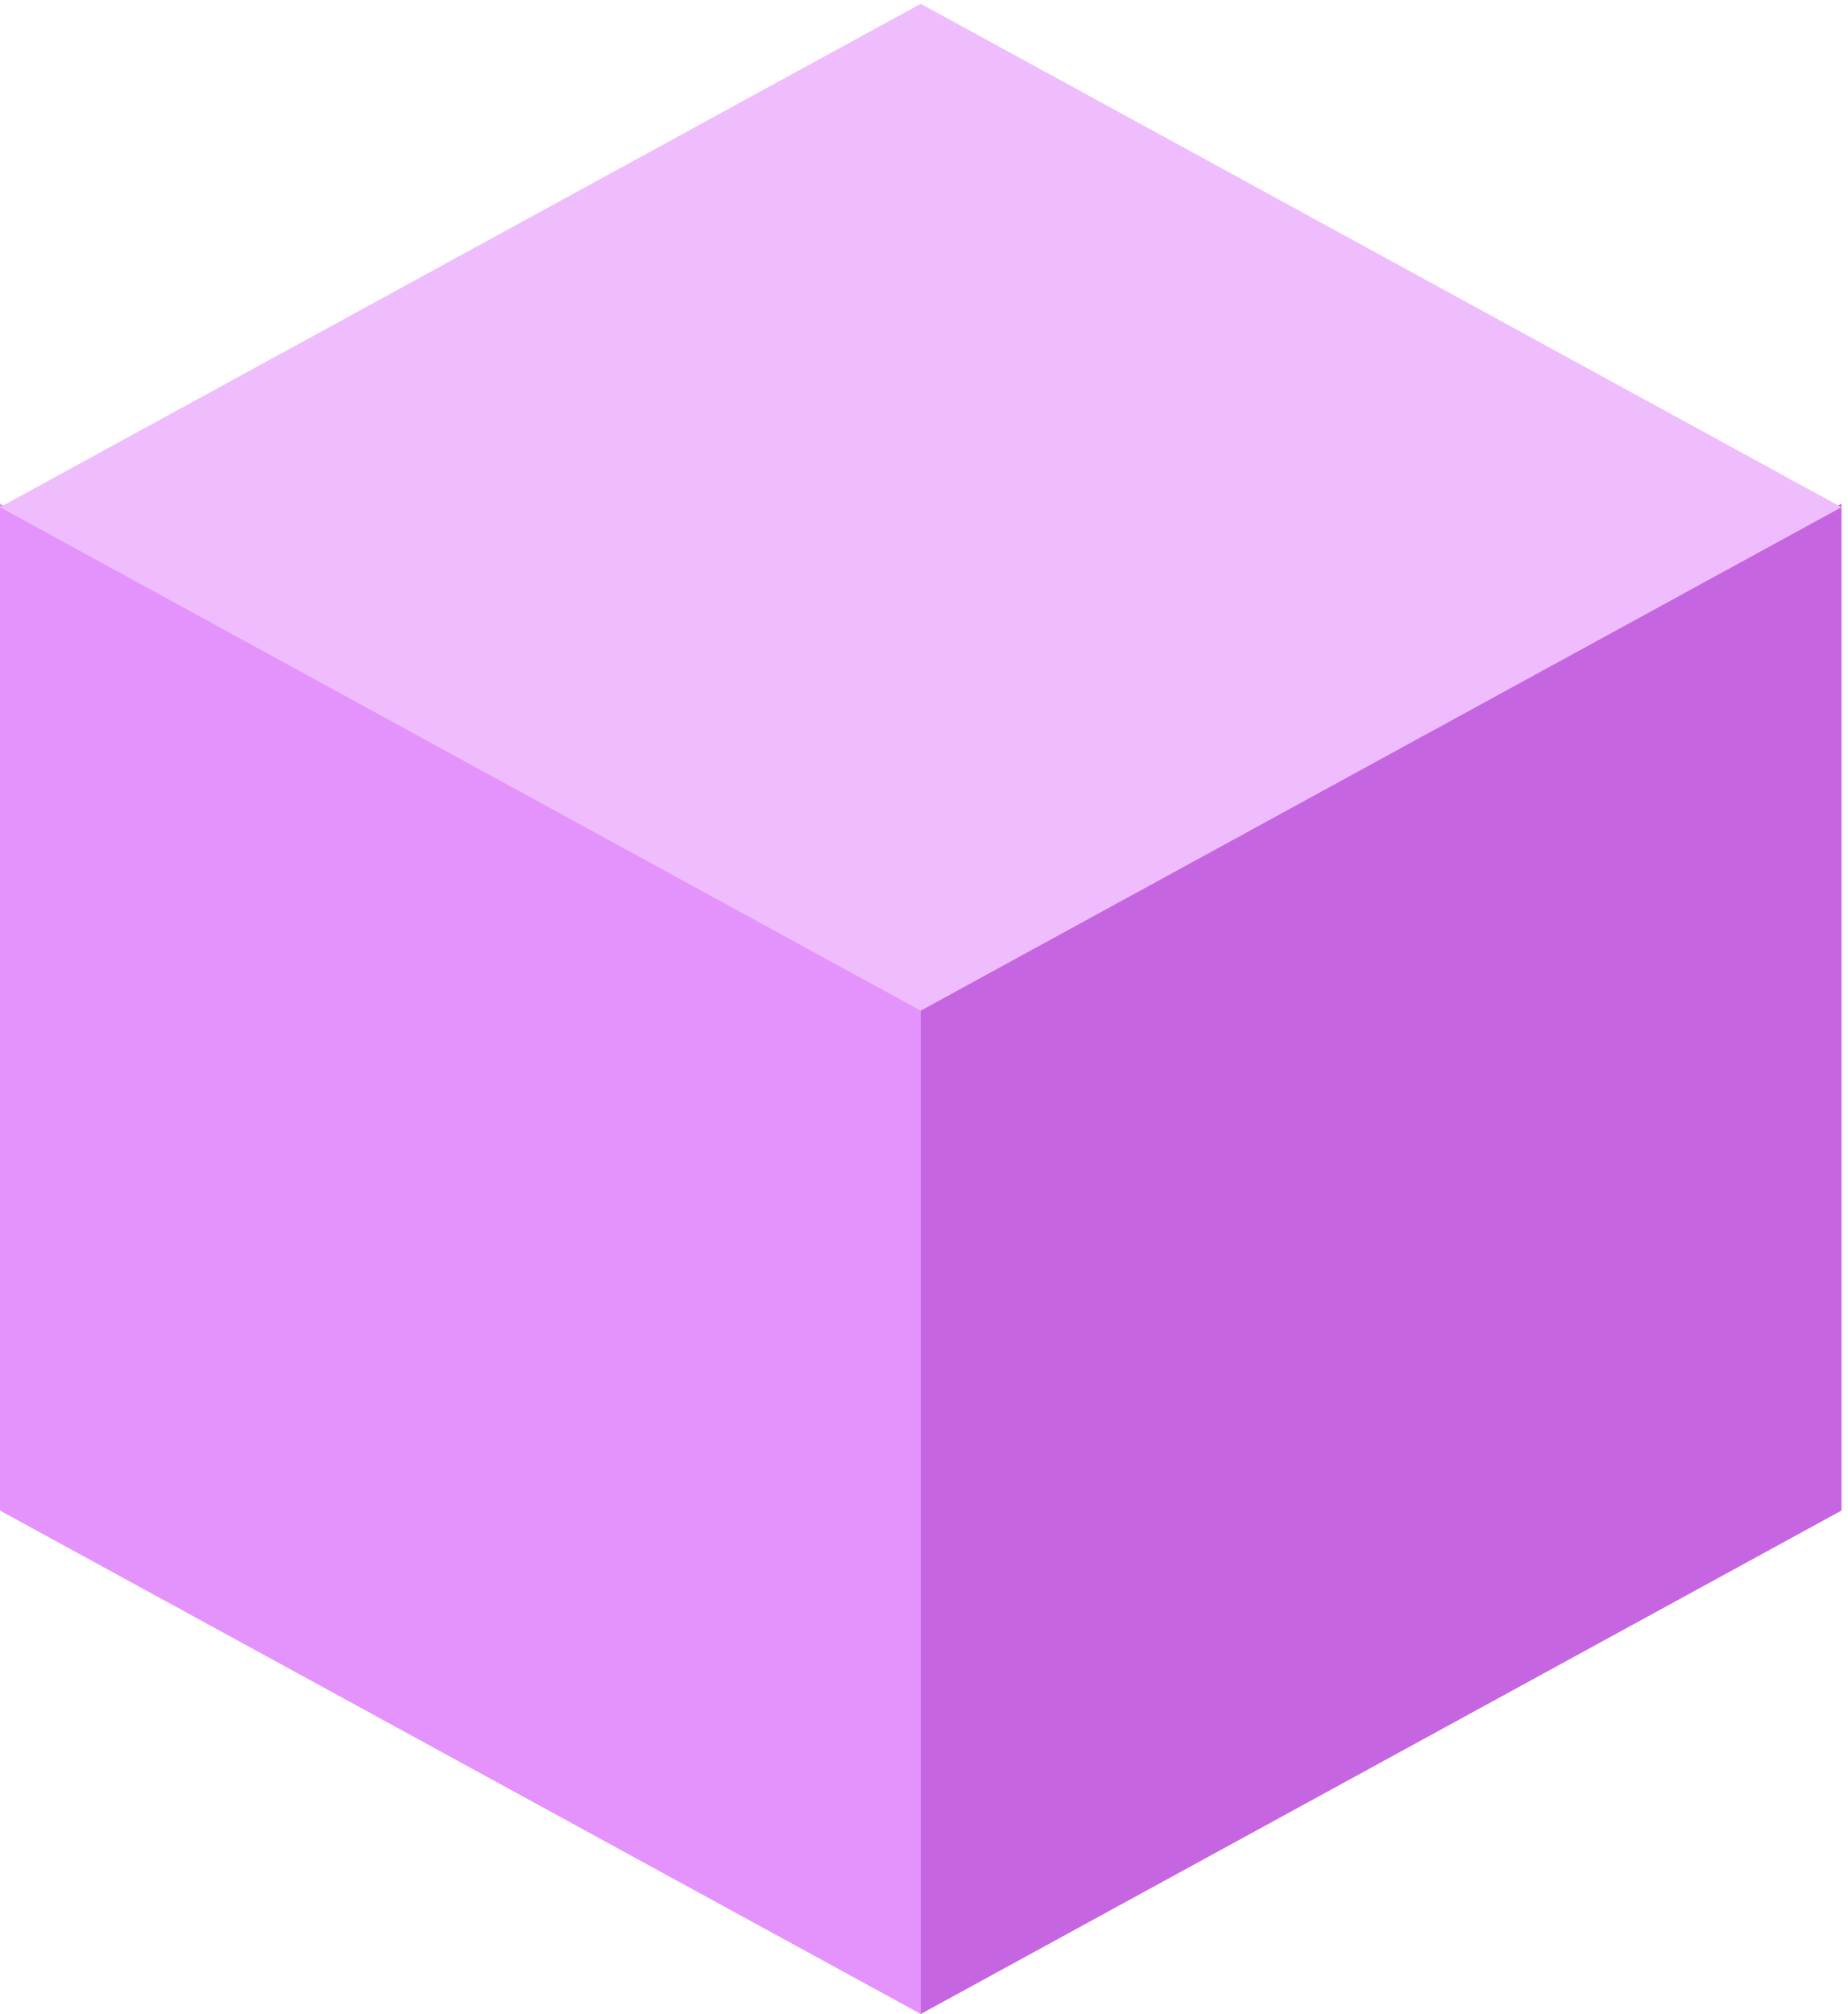
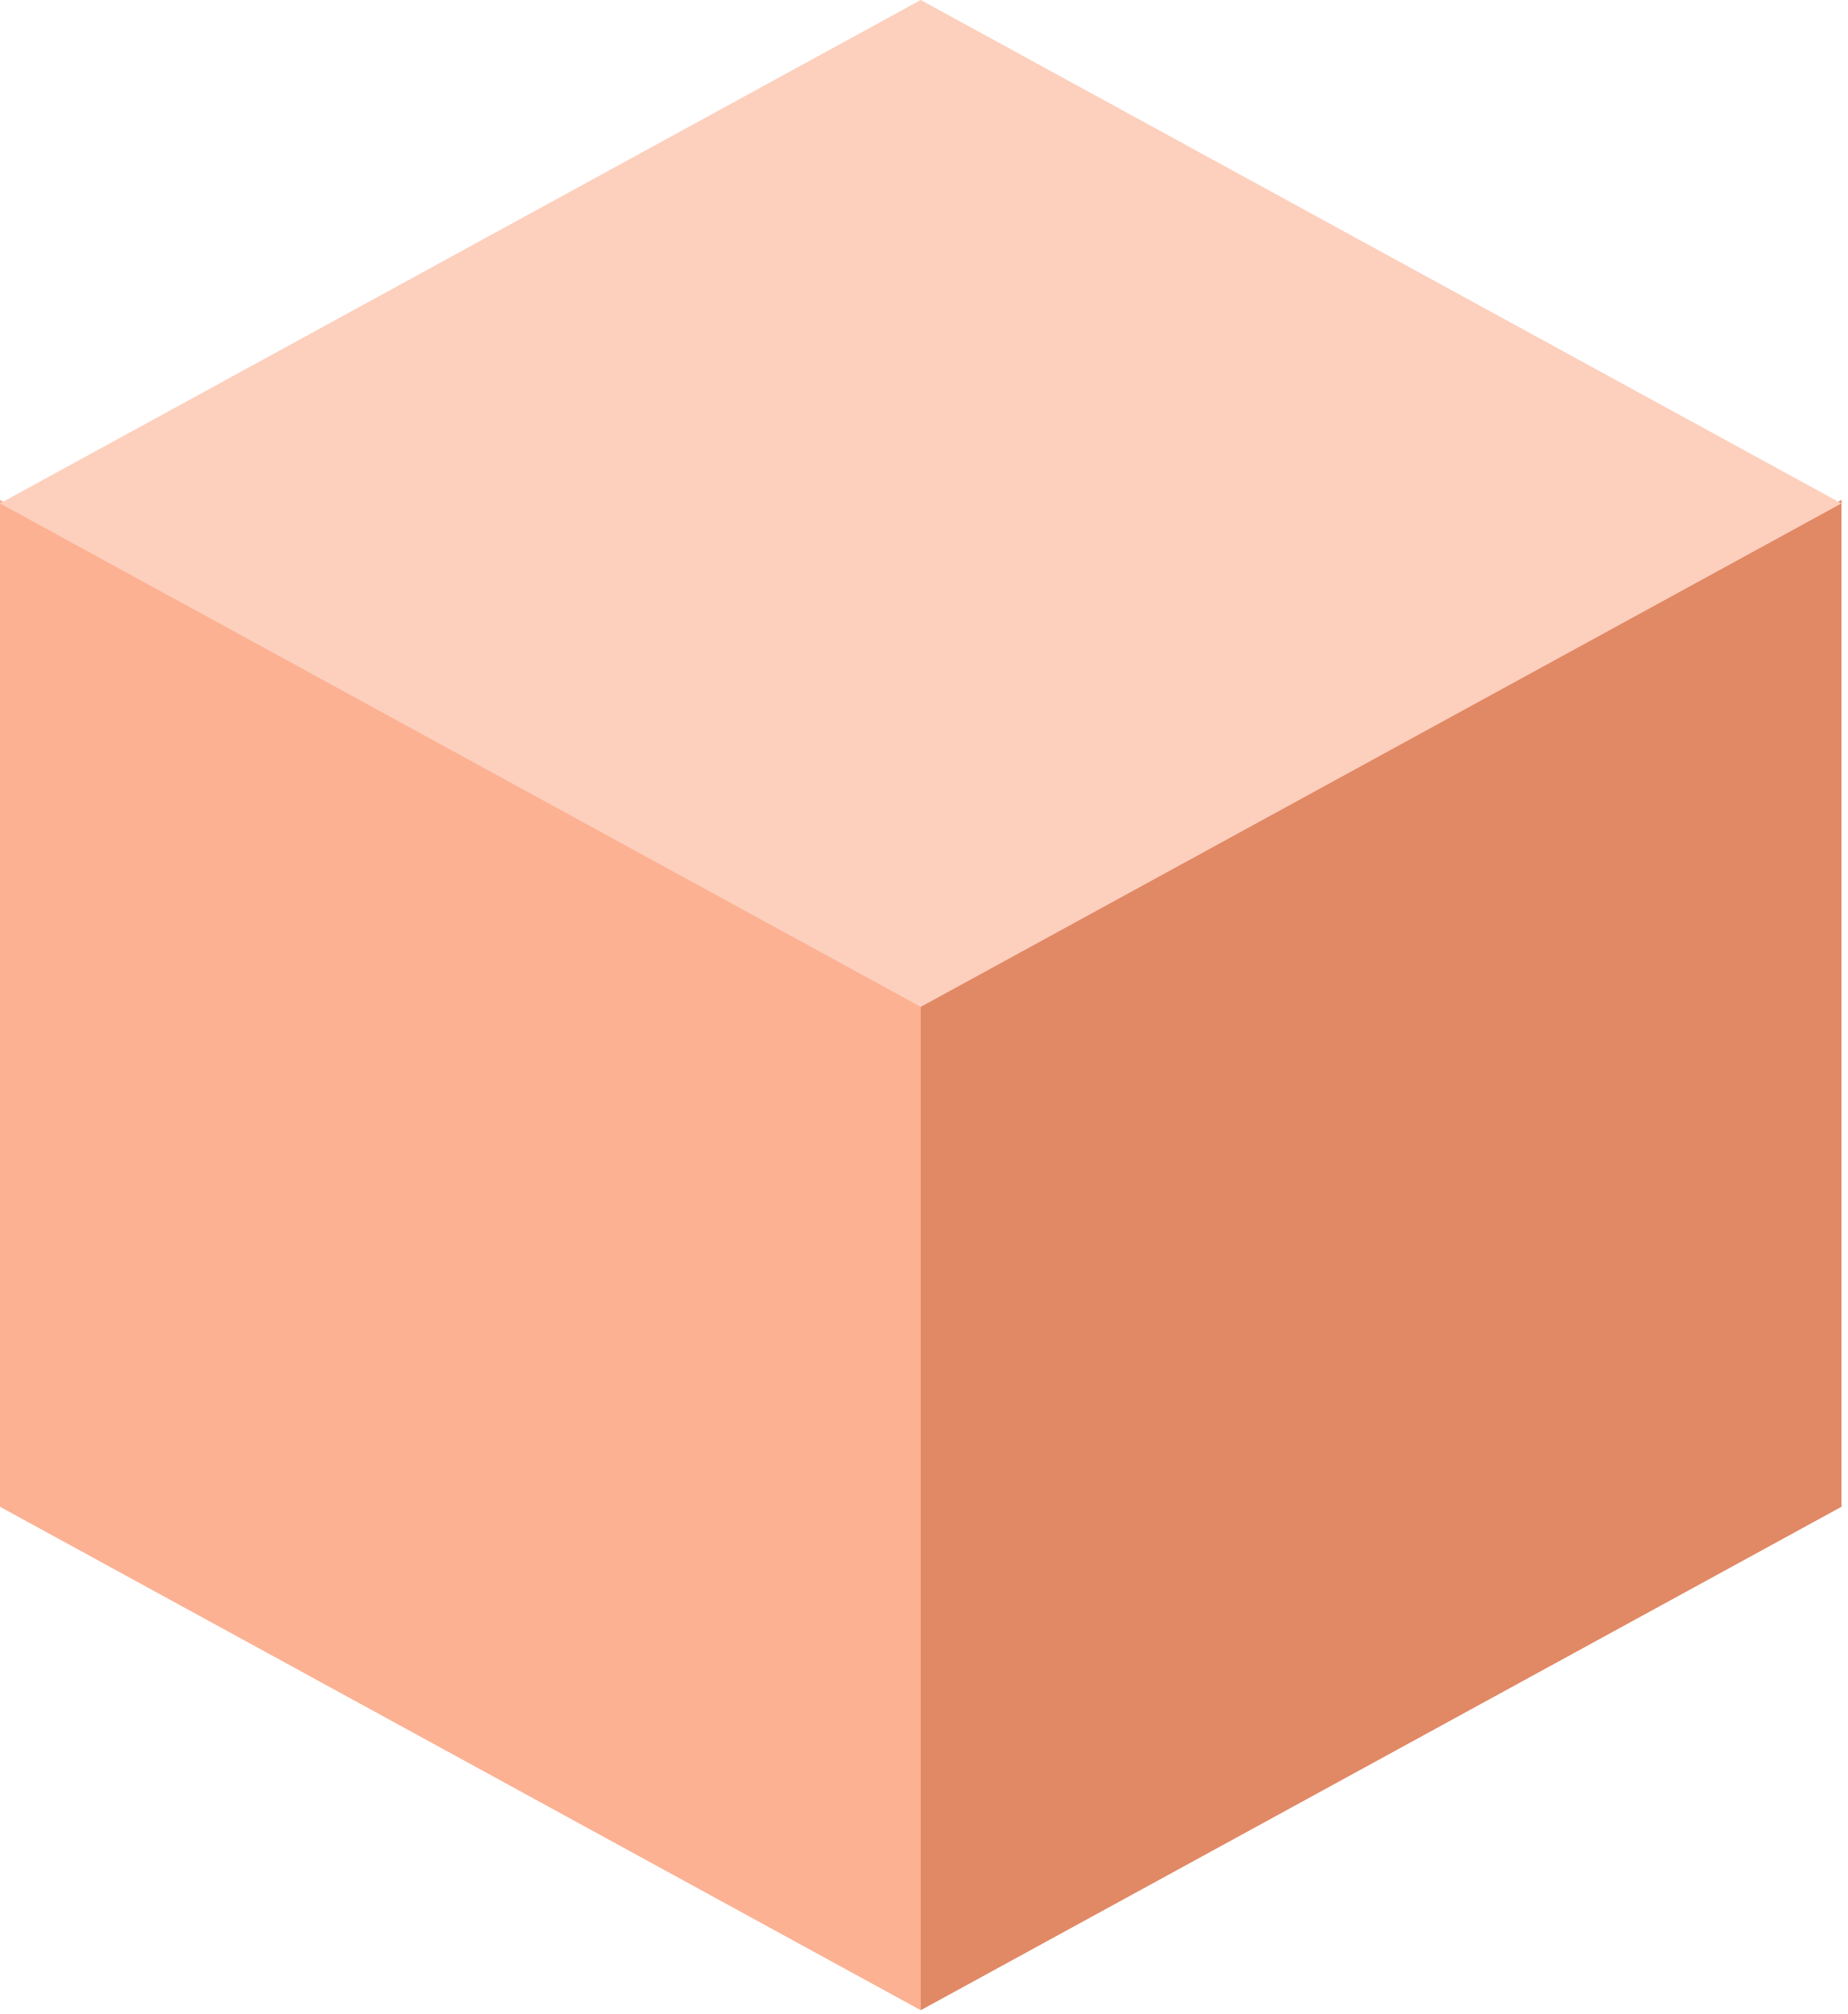
<svg xmlns="http://www.w3.org/2000/svg" width="244" height="266" viewBox="0 0 244 266" fill="none">
-   <path d="M121.611 133.017L0.001 66.526L0.001 199.509L121.611 266L121.611 133.017Z" fill="#E593FC" />
-   <path d="M243.22 66.526L121.61 133.018L121.61 266L243.22 199.509L243.22 66.526Z" fill="#C665E1" />
-   <path d="M243.22 66.991L121.61 0.5L0 66.991L121.61 133.483L243.22 66.991Z" fill="#EFBDFD" />
+   <path d="M121.611 132.517L0.001 66.026L0.001 199.009L121.611 265.5L121.611 132.517Z" fill="#FCB193" />
+   <path d="M243.22 66.026L121.61 132.517L121.61 265.5L243.22 199.009L243.22 66.026Z" fill="#E18865" />
+   <path d="M243.22 66.491L121.61 0L0 66.491L121.61 132.983L243.22 66.491Z" fill="#FDCFBD" />
</svg>
